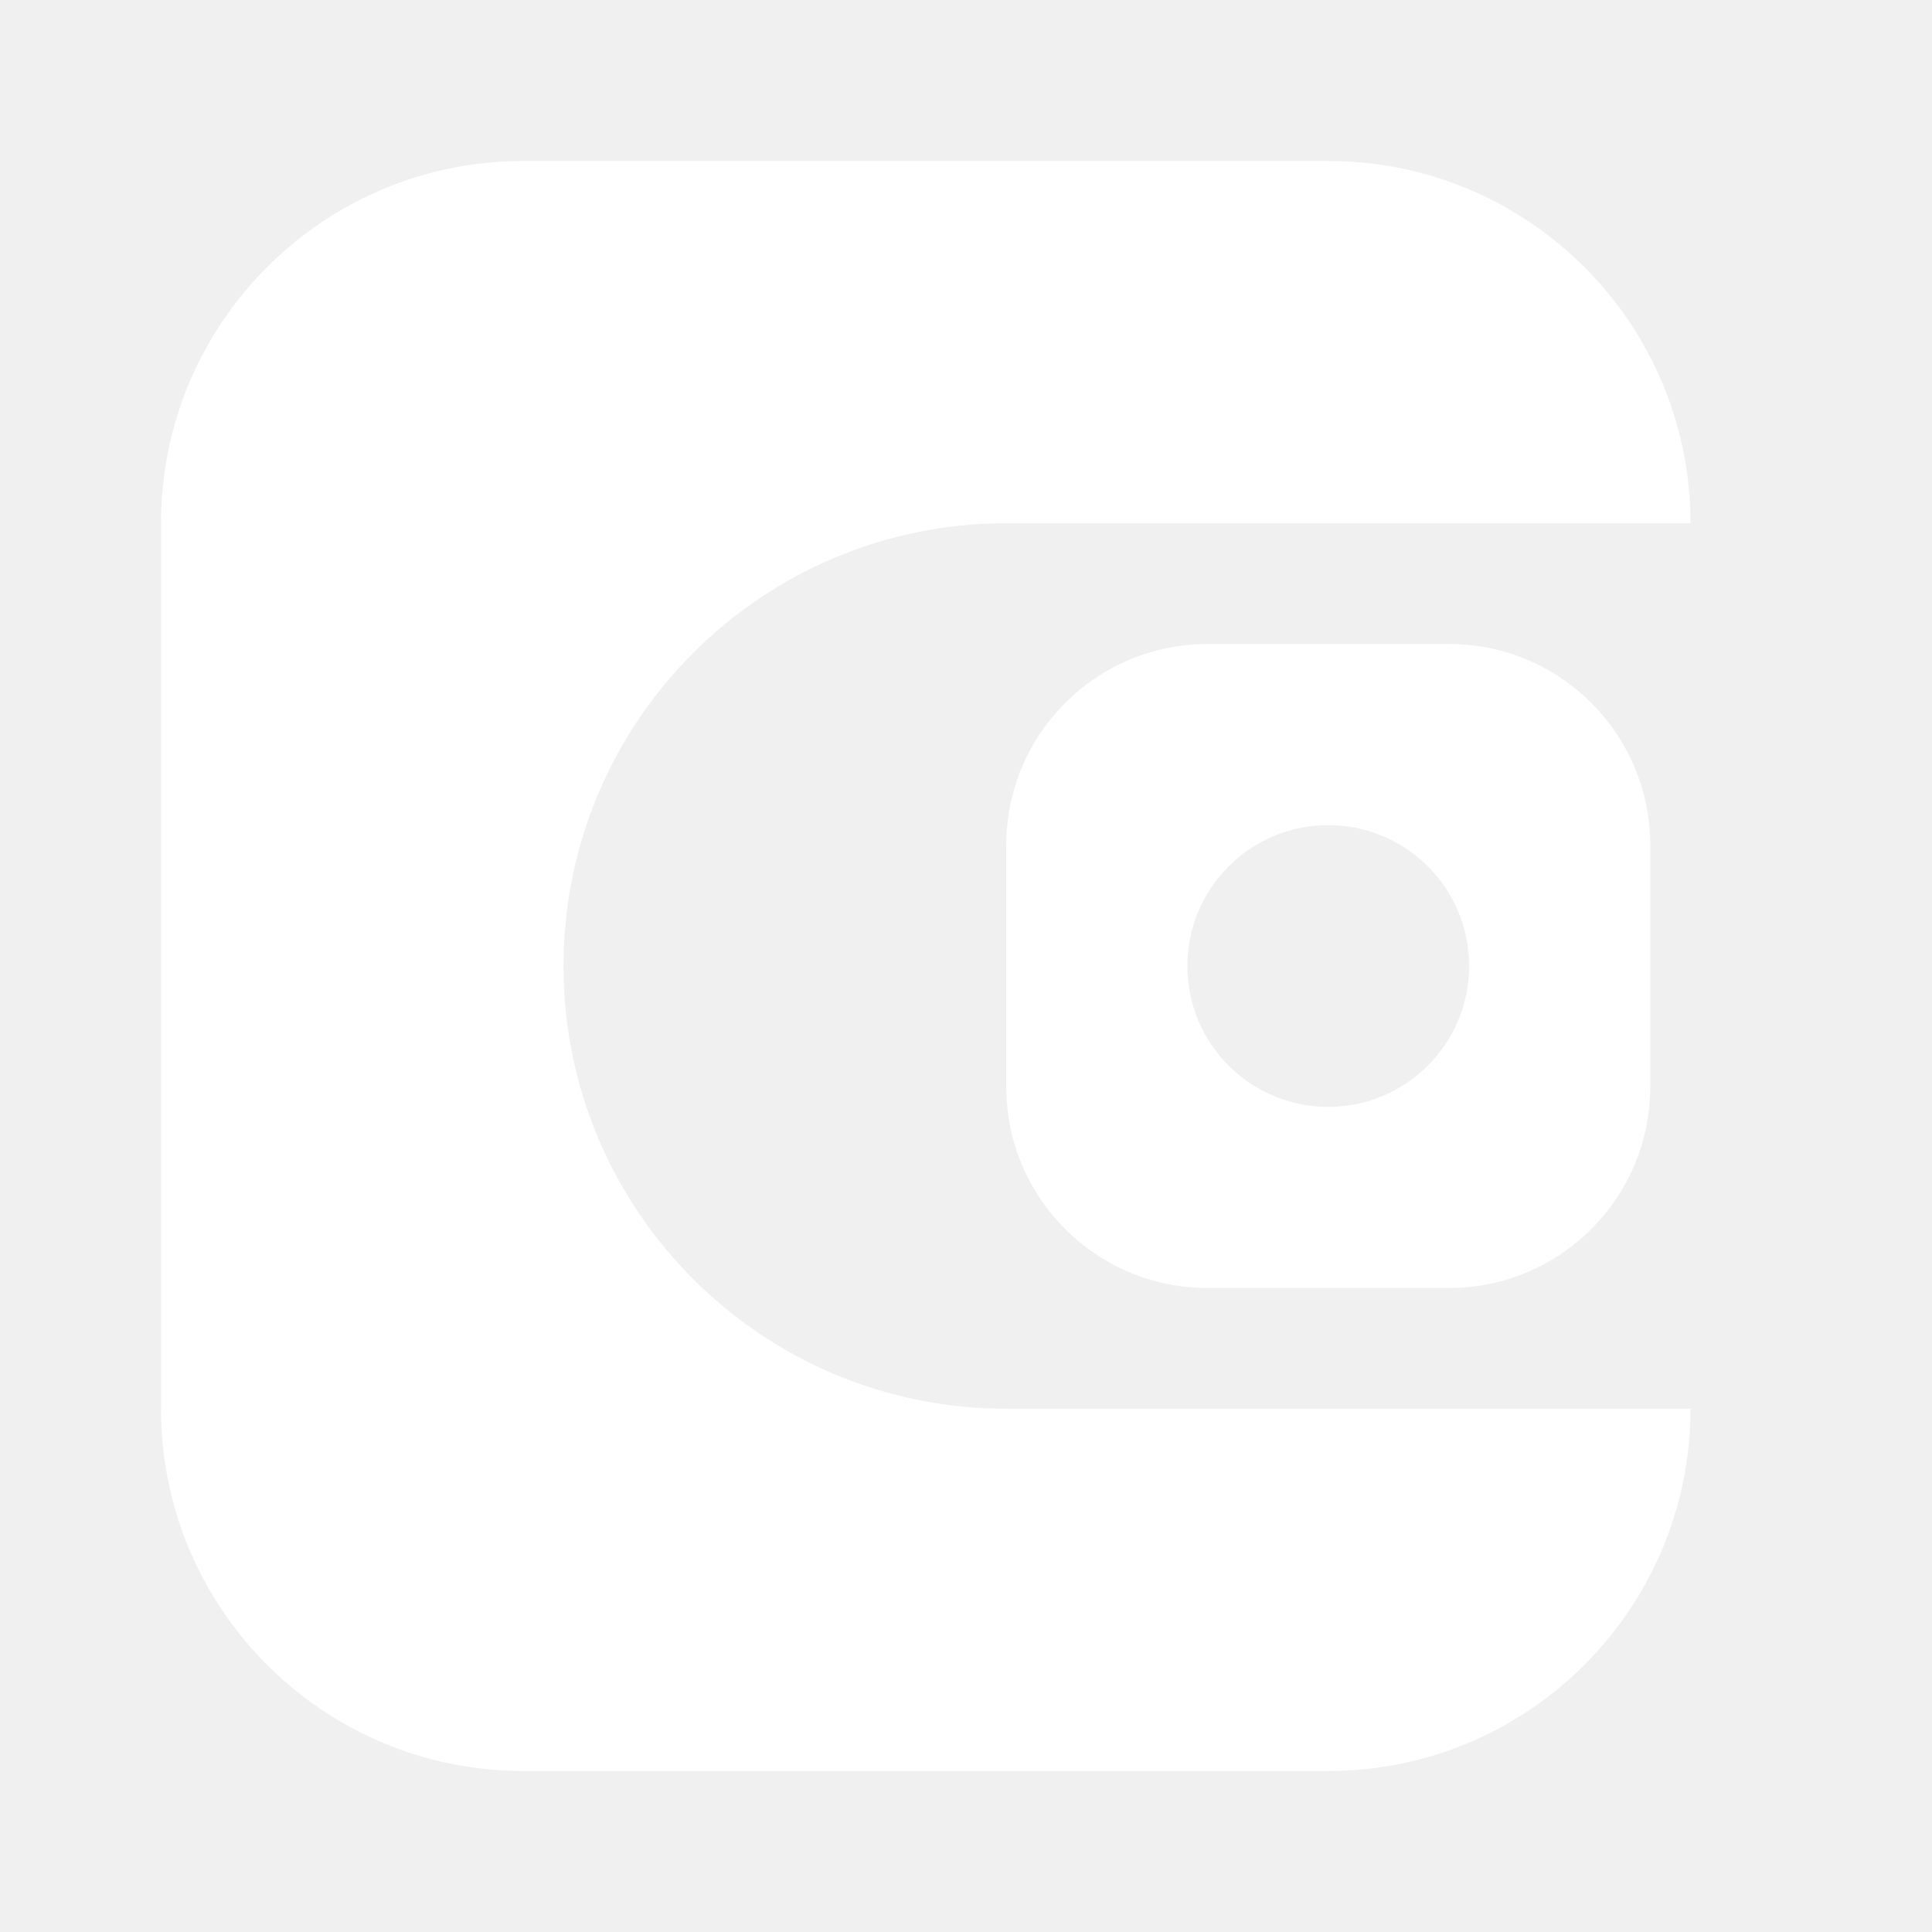
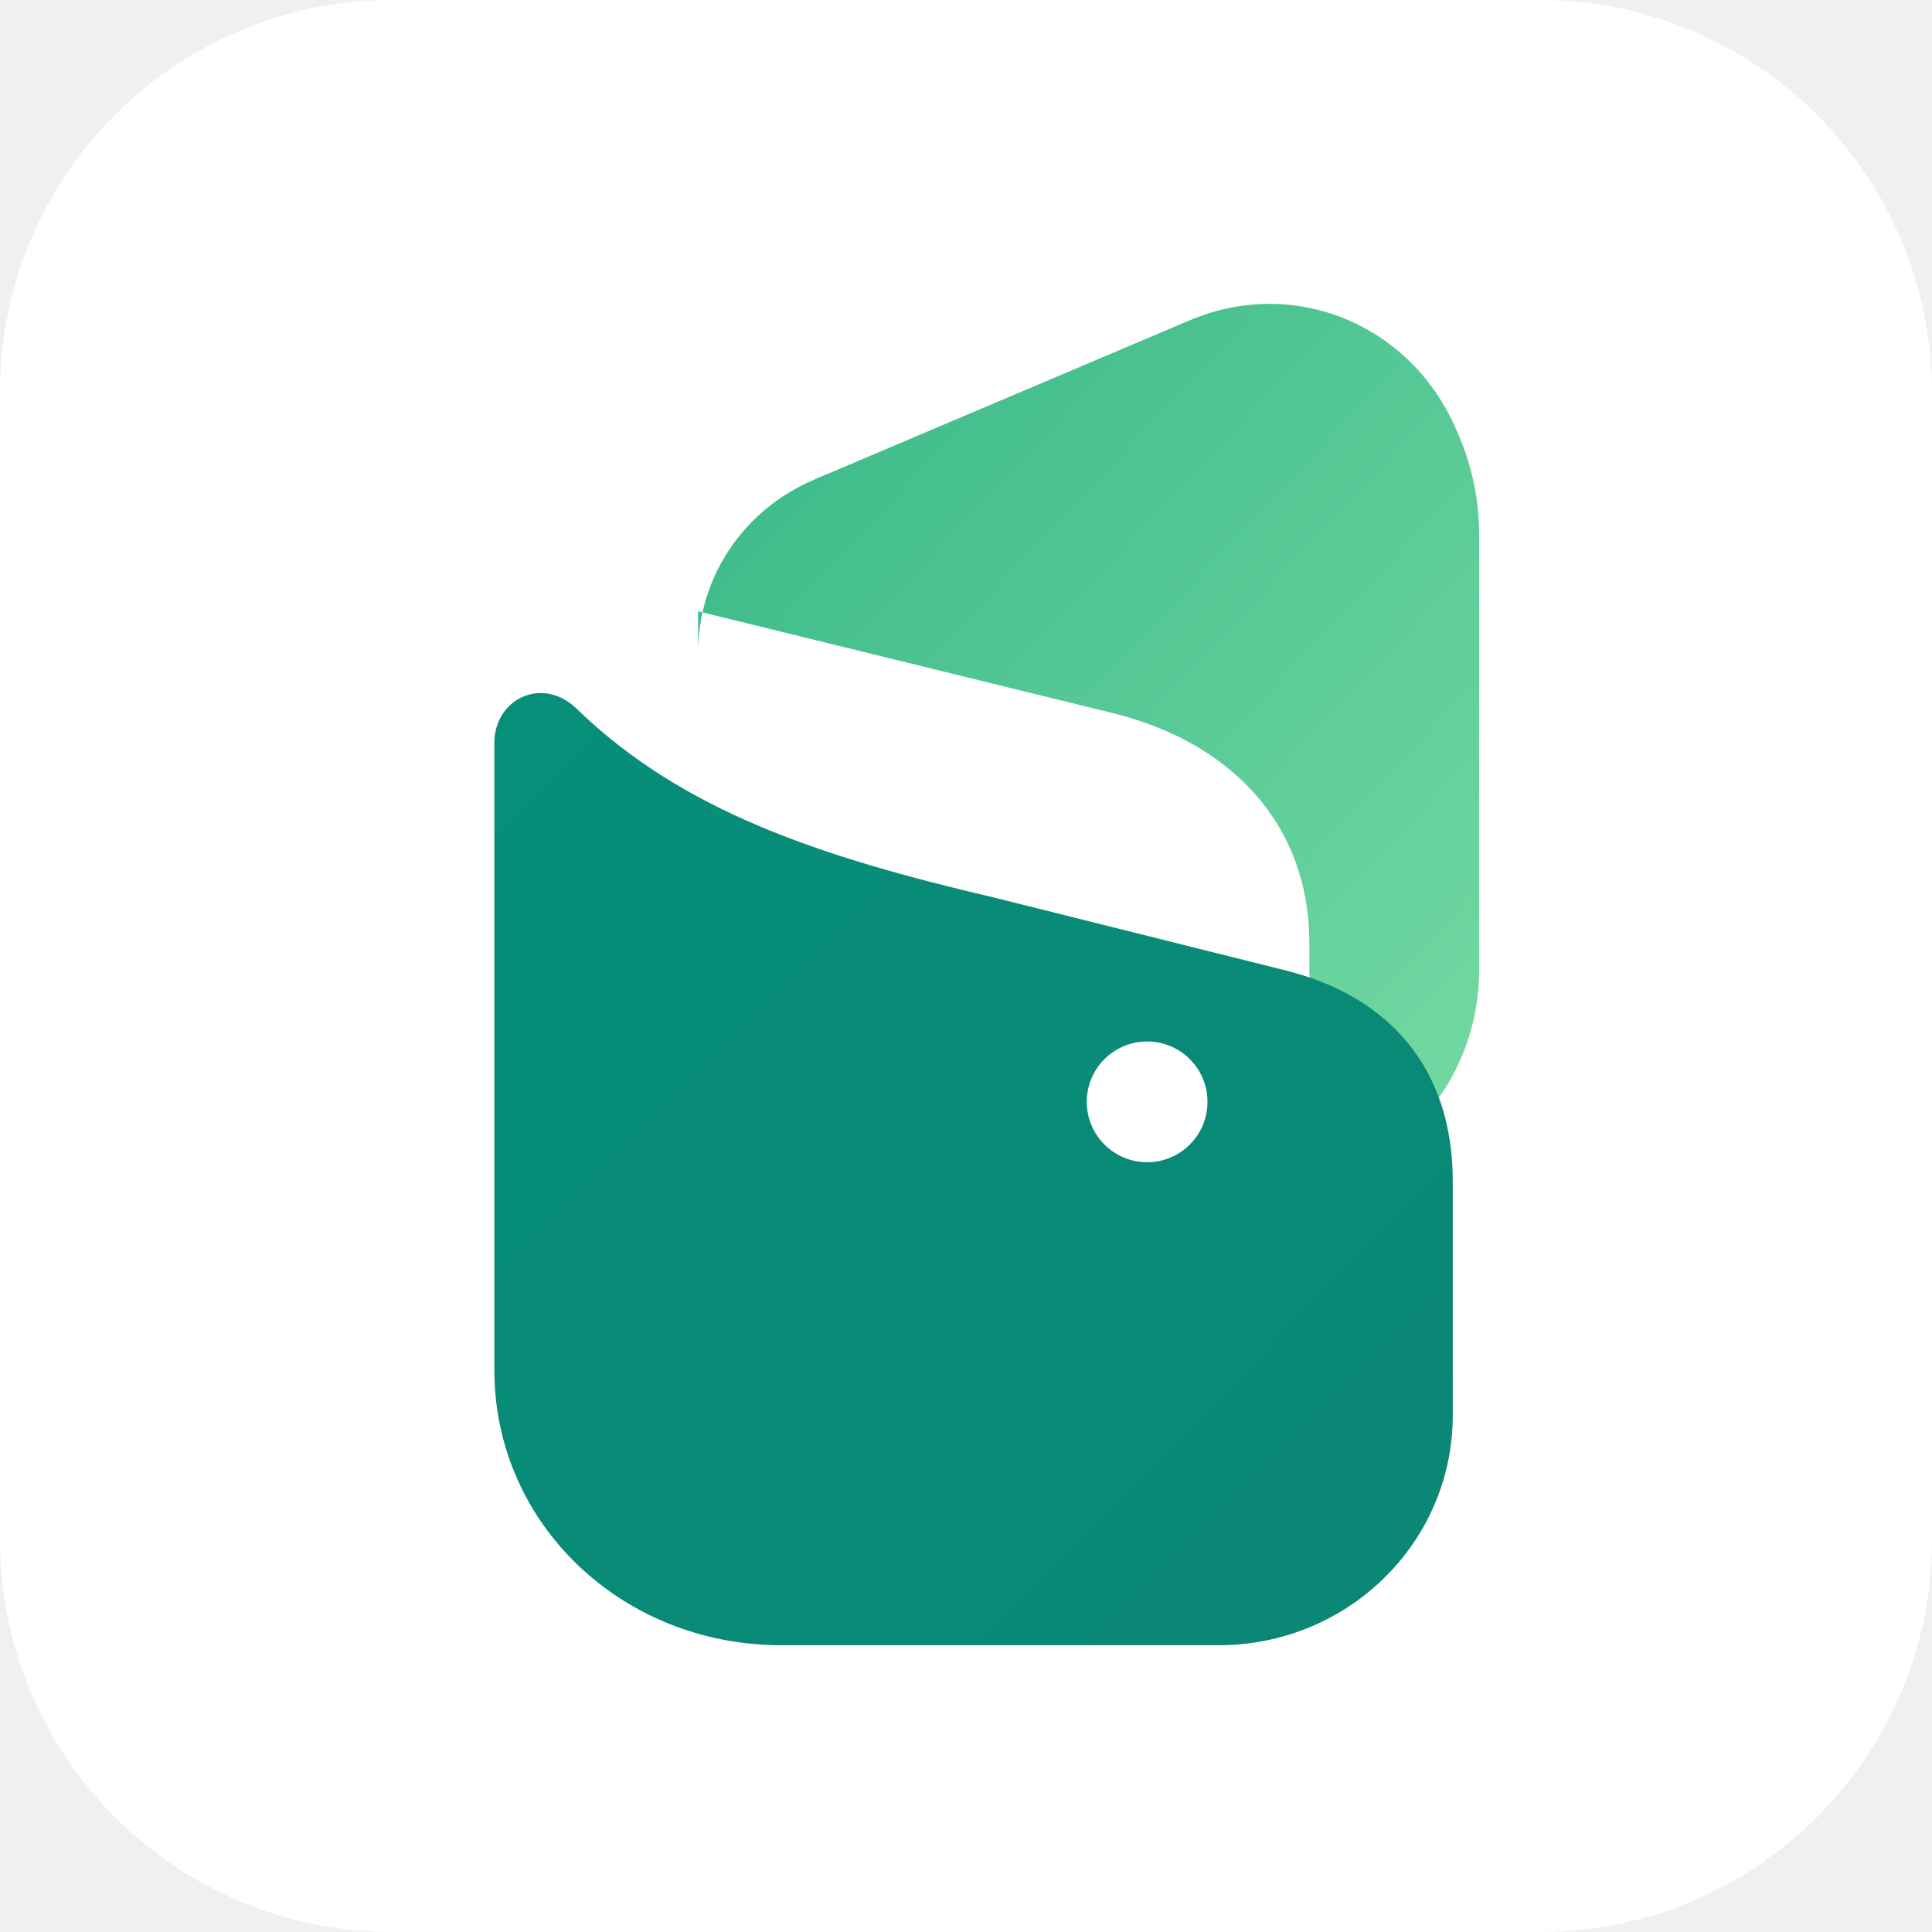
- <svg xmlns="http://www.w3.org/2000/svg" viewBox="0 0 24 24" fill="none">
-   <path d="M6.5 2h10A4.5 4.5 0 0 1 21 6.5v0H12.5a5.5 5.5 0 0 0 0 11H21v0a4.5 4.5 0 0 1-4.5 4.5h-10A4.5 4.5 0 0 1 2 17.5v-11A4.5 4.5 0 0 1 6.5 2z" fill="white" />
-   <path d="M15 8h3a2.5 2.5 0 0 1 2.5 2.5v3a2.5 2.5 0 0 1-2.5 2.5h-3a2.5 2.5 0 0 1-2.5-2.5v-3A2.5 2.5 0 0 1 15 8z M16.5 13.75a1.75 1.75 0 1 0 0-3.5 1.75 1.75 0 0 0 0 3.5z" fill="white" fill-rule="evenodd" clip-rule="evenodd" />
+ <svg xmlns="http://www.w3.org/2000/svg" viewBox="0 0 512 512" fill="none">
+   <defs>
+     <linearGradient id="sakuta-mint" x1="184" y1="106" x2="382" y2="292" gradientUnits="userSpaceOnUse">
+       <stop stop-color="#39B989" />
+       <stop offset="1" stop-color="#72D8A1" />
+     </linearGradient>
+     <linearGradient id="sakuta-teal" x1="134" y1="190" x2="365" y2="415" gradientUnits="userSpaceOnUse">
+       <stop stop-color="#078F79" />
+       <stop offset="1" stop-color="#0A8775" />
+     </linearGradient>
+   </defs>
+   <rect width="512" height="512" rx="104" fill="#fff" />
+   <path d="M185 173c0-20 12-38 31-46l99-42c28-12 59 1 71 29 4 9 6 18 6 28v115c0 19-9 37-25 48l-20 14v-69c0-31-20-53-52-61l-110-27Z" fill="url(#sakuta-mint)" />
+   <path d="M131 197c0-12 13-18 22-9 28 27 64 39 111 50l76 19c29 7 45 27 45 56v62c0 34-28 61-62 61H207c-42 0-76-32-76-73V197Z" fill="url(#sakuta-teal)" />
+   <circle cx="304" cy="292" r="16" fill="#fff" />
</svg>
